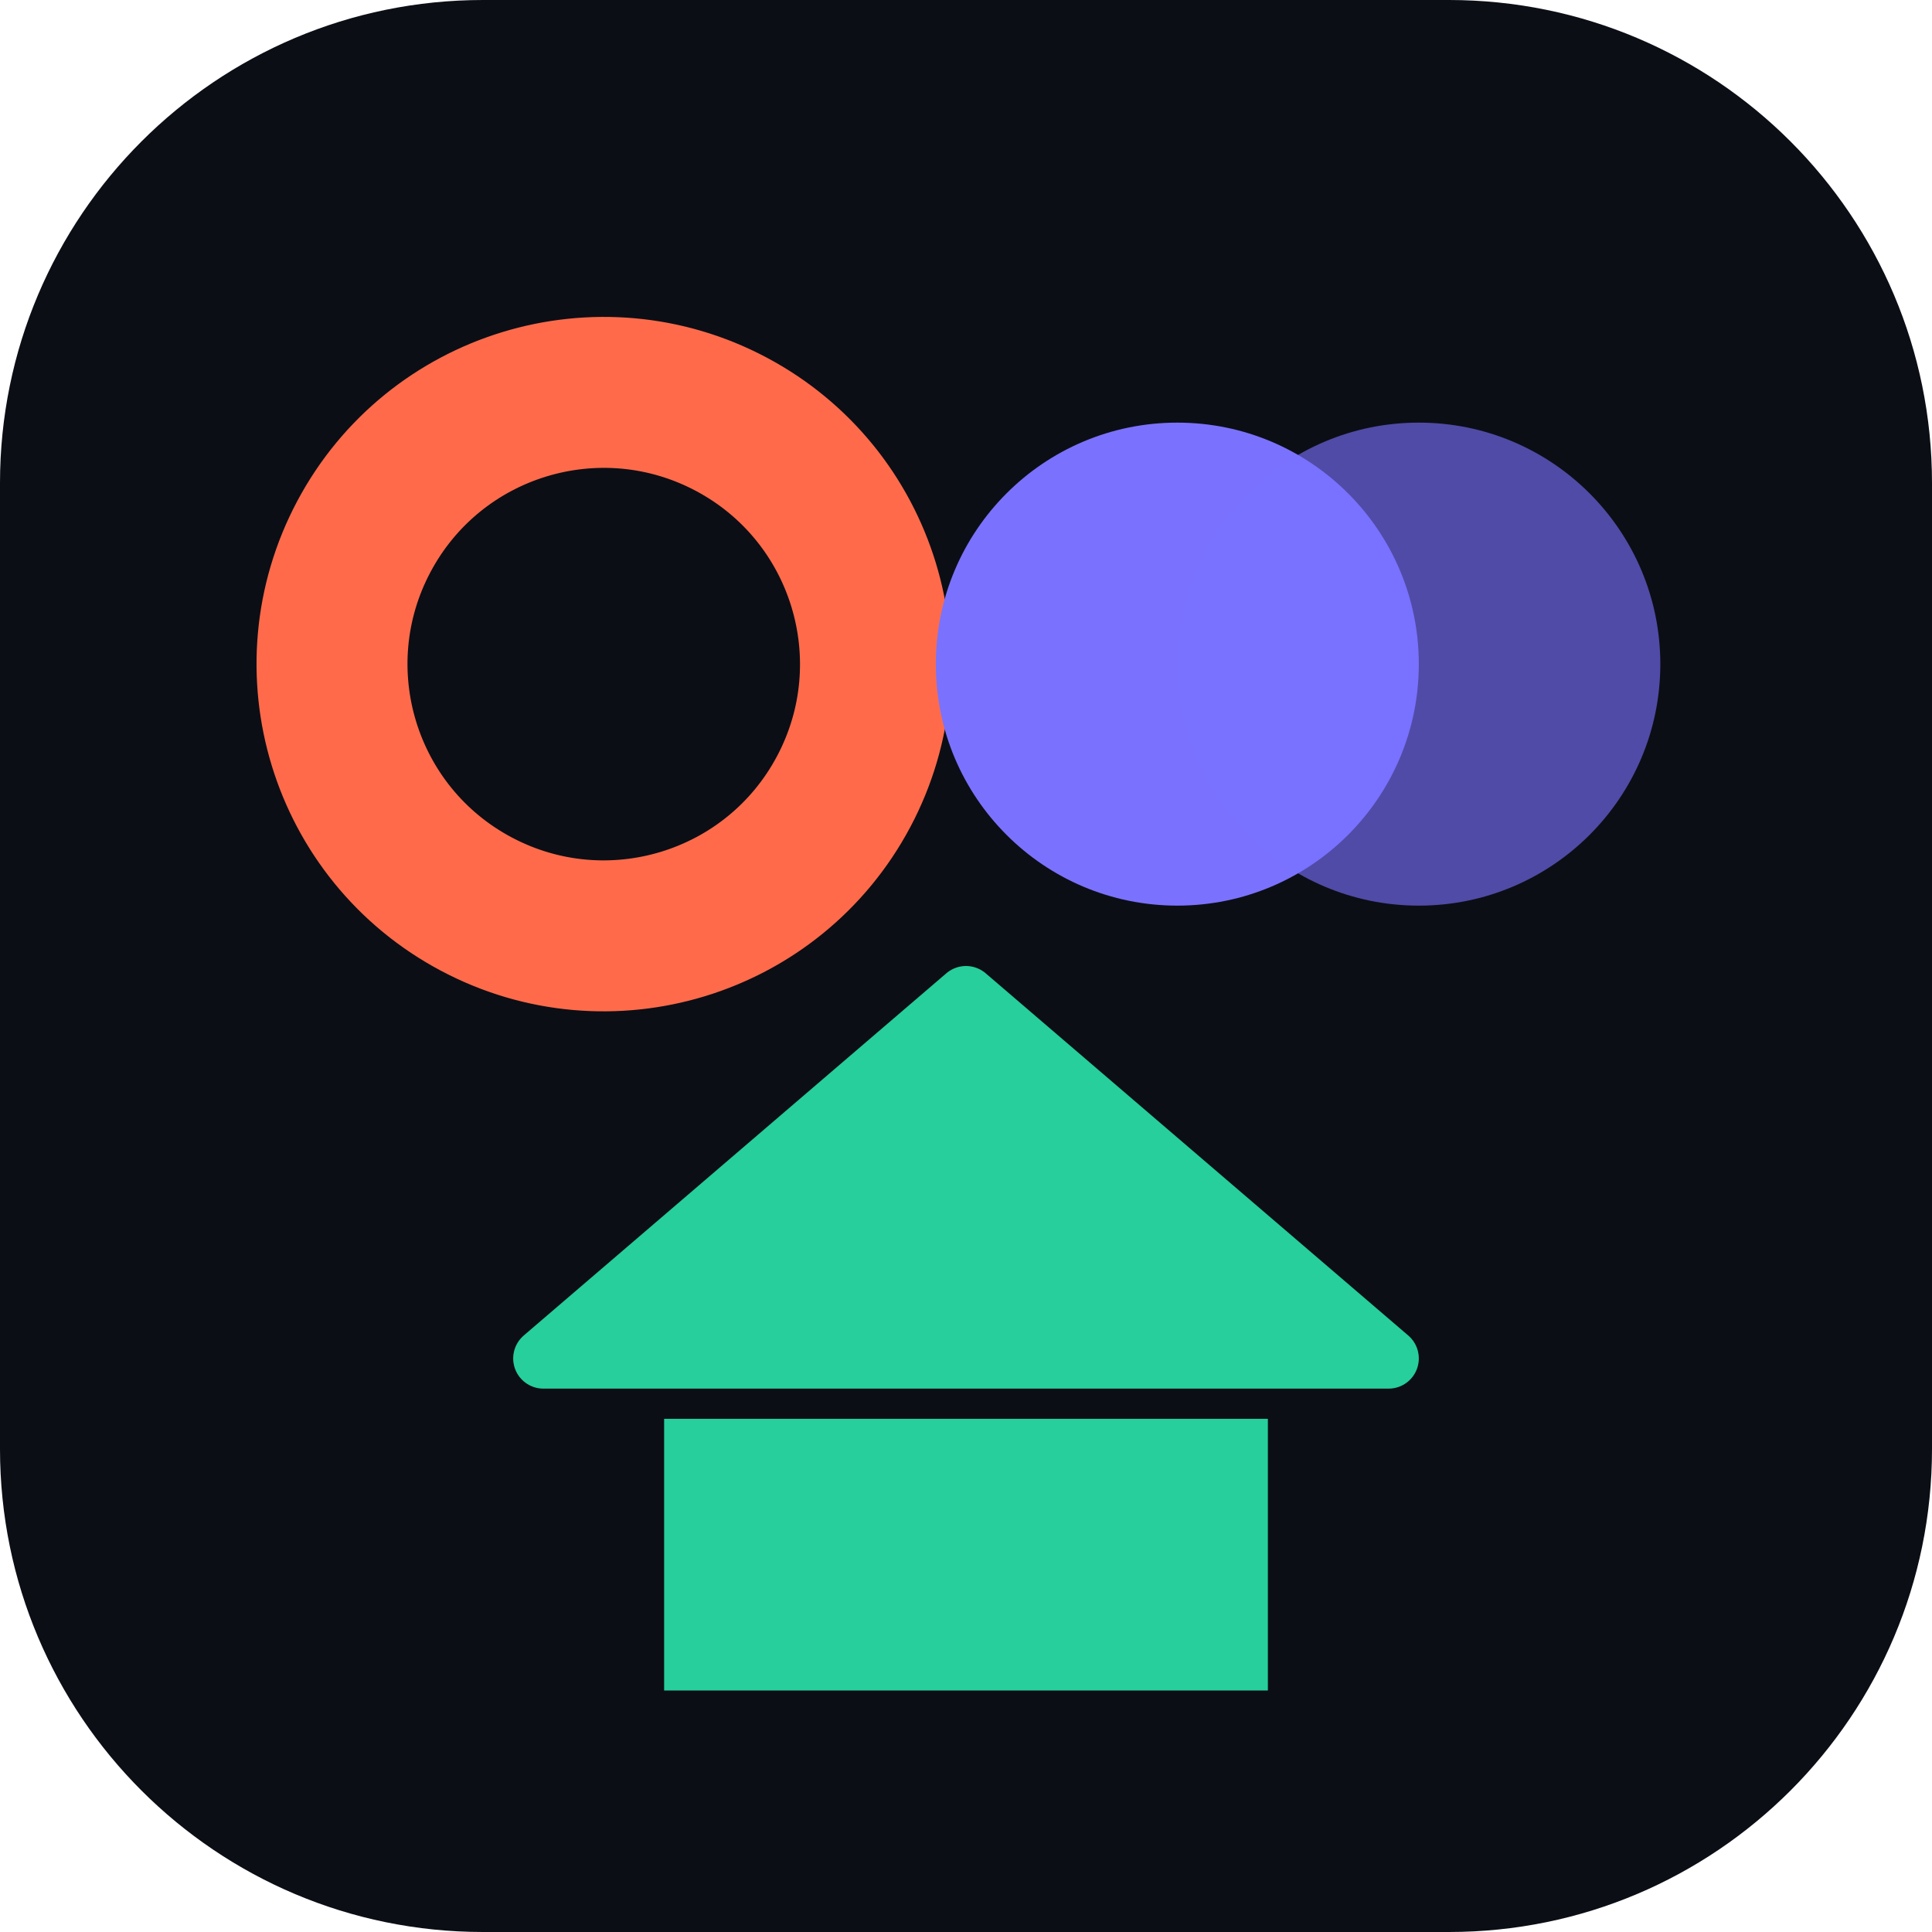
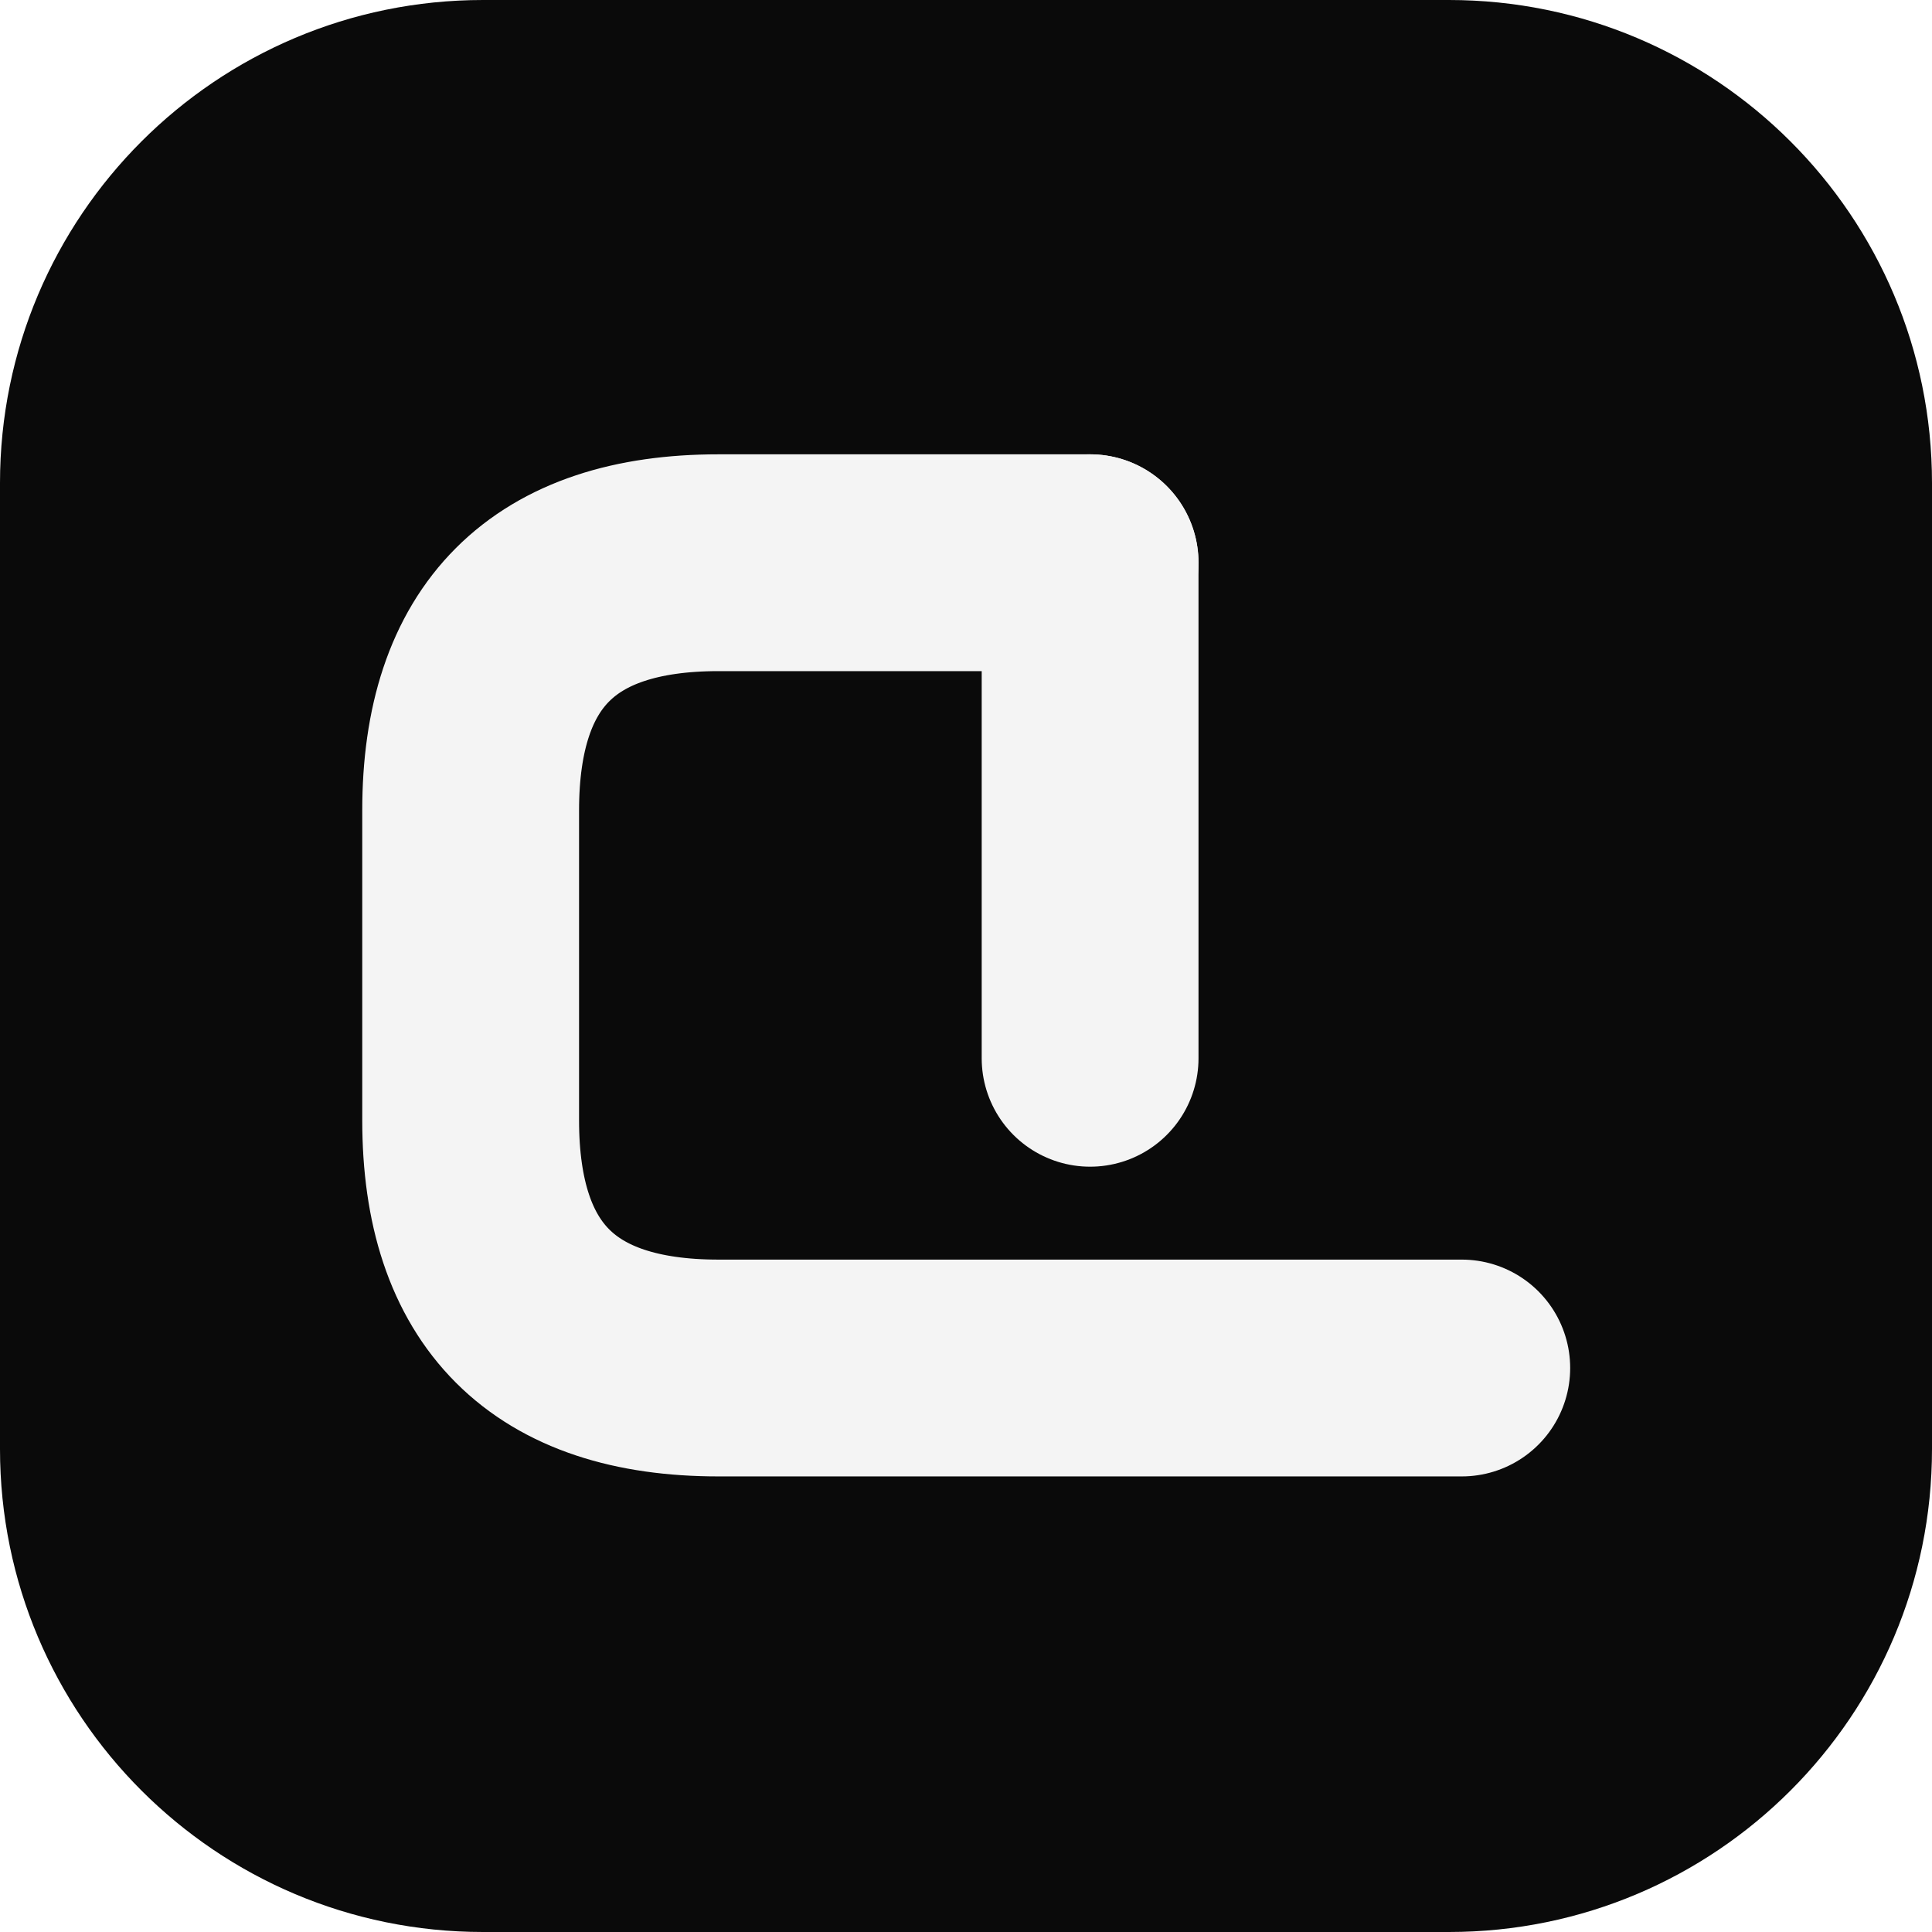
<svg xmlns="http://www.w3.org/2000/svg" viewBox="0 0 64 64">
-   <rect width="64" height="64" rx="16" fill="#0c0e16" />
-   <circle cx="20" cy="22" r="9" fill="none" stroke="#ff6b4a" stroke-width="5" stroke-linecap="round" pathLength="100" stroke-dasharray="82 18" transform="rotate(-62 20 22)" />
-   <circle cx="39" cy="22" r="8" fill="#7a72ff" />
-   <circle cx="47" cy="22" r="8" fill="#7a72ff" fill-opacity=".62" />
-   <path d="M32 33 L46 45 H18 Z" fill="#26cf9b" stroke="#26cf9b" stroke-width="2" stroke-linejoin="round" />
-   <rect x="22" y="47" width="20" height="9" fill="#26cf9b" />
+   <style>.t{fill:#0a0a0a}.g{stroke:#f4f4f4}@media (prefers-color-scheme:light){.t{fill:#f4f4f4}.g{stroke:#0a0a0a}}</style>
+   <rect class="t" width="64" height="64" rx="16" />
+   <g class="g" fill="none" stroke-width="14" stroke-linecap="round" stroke-linejoin="round" transform="translate(12 15.05) scale(.513) translate(-15 -17)">
+     <path d="M62 24H38Q22 24 22 40V60Q22 76 38 76H86" />
+     <path d="M62 24V56" />
+   </g>
</svg>
